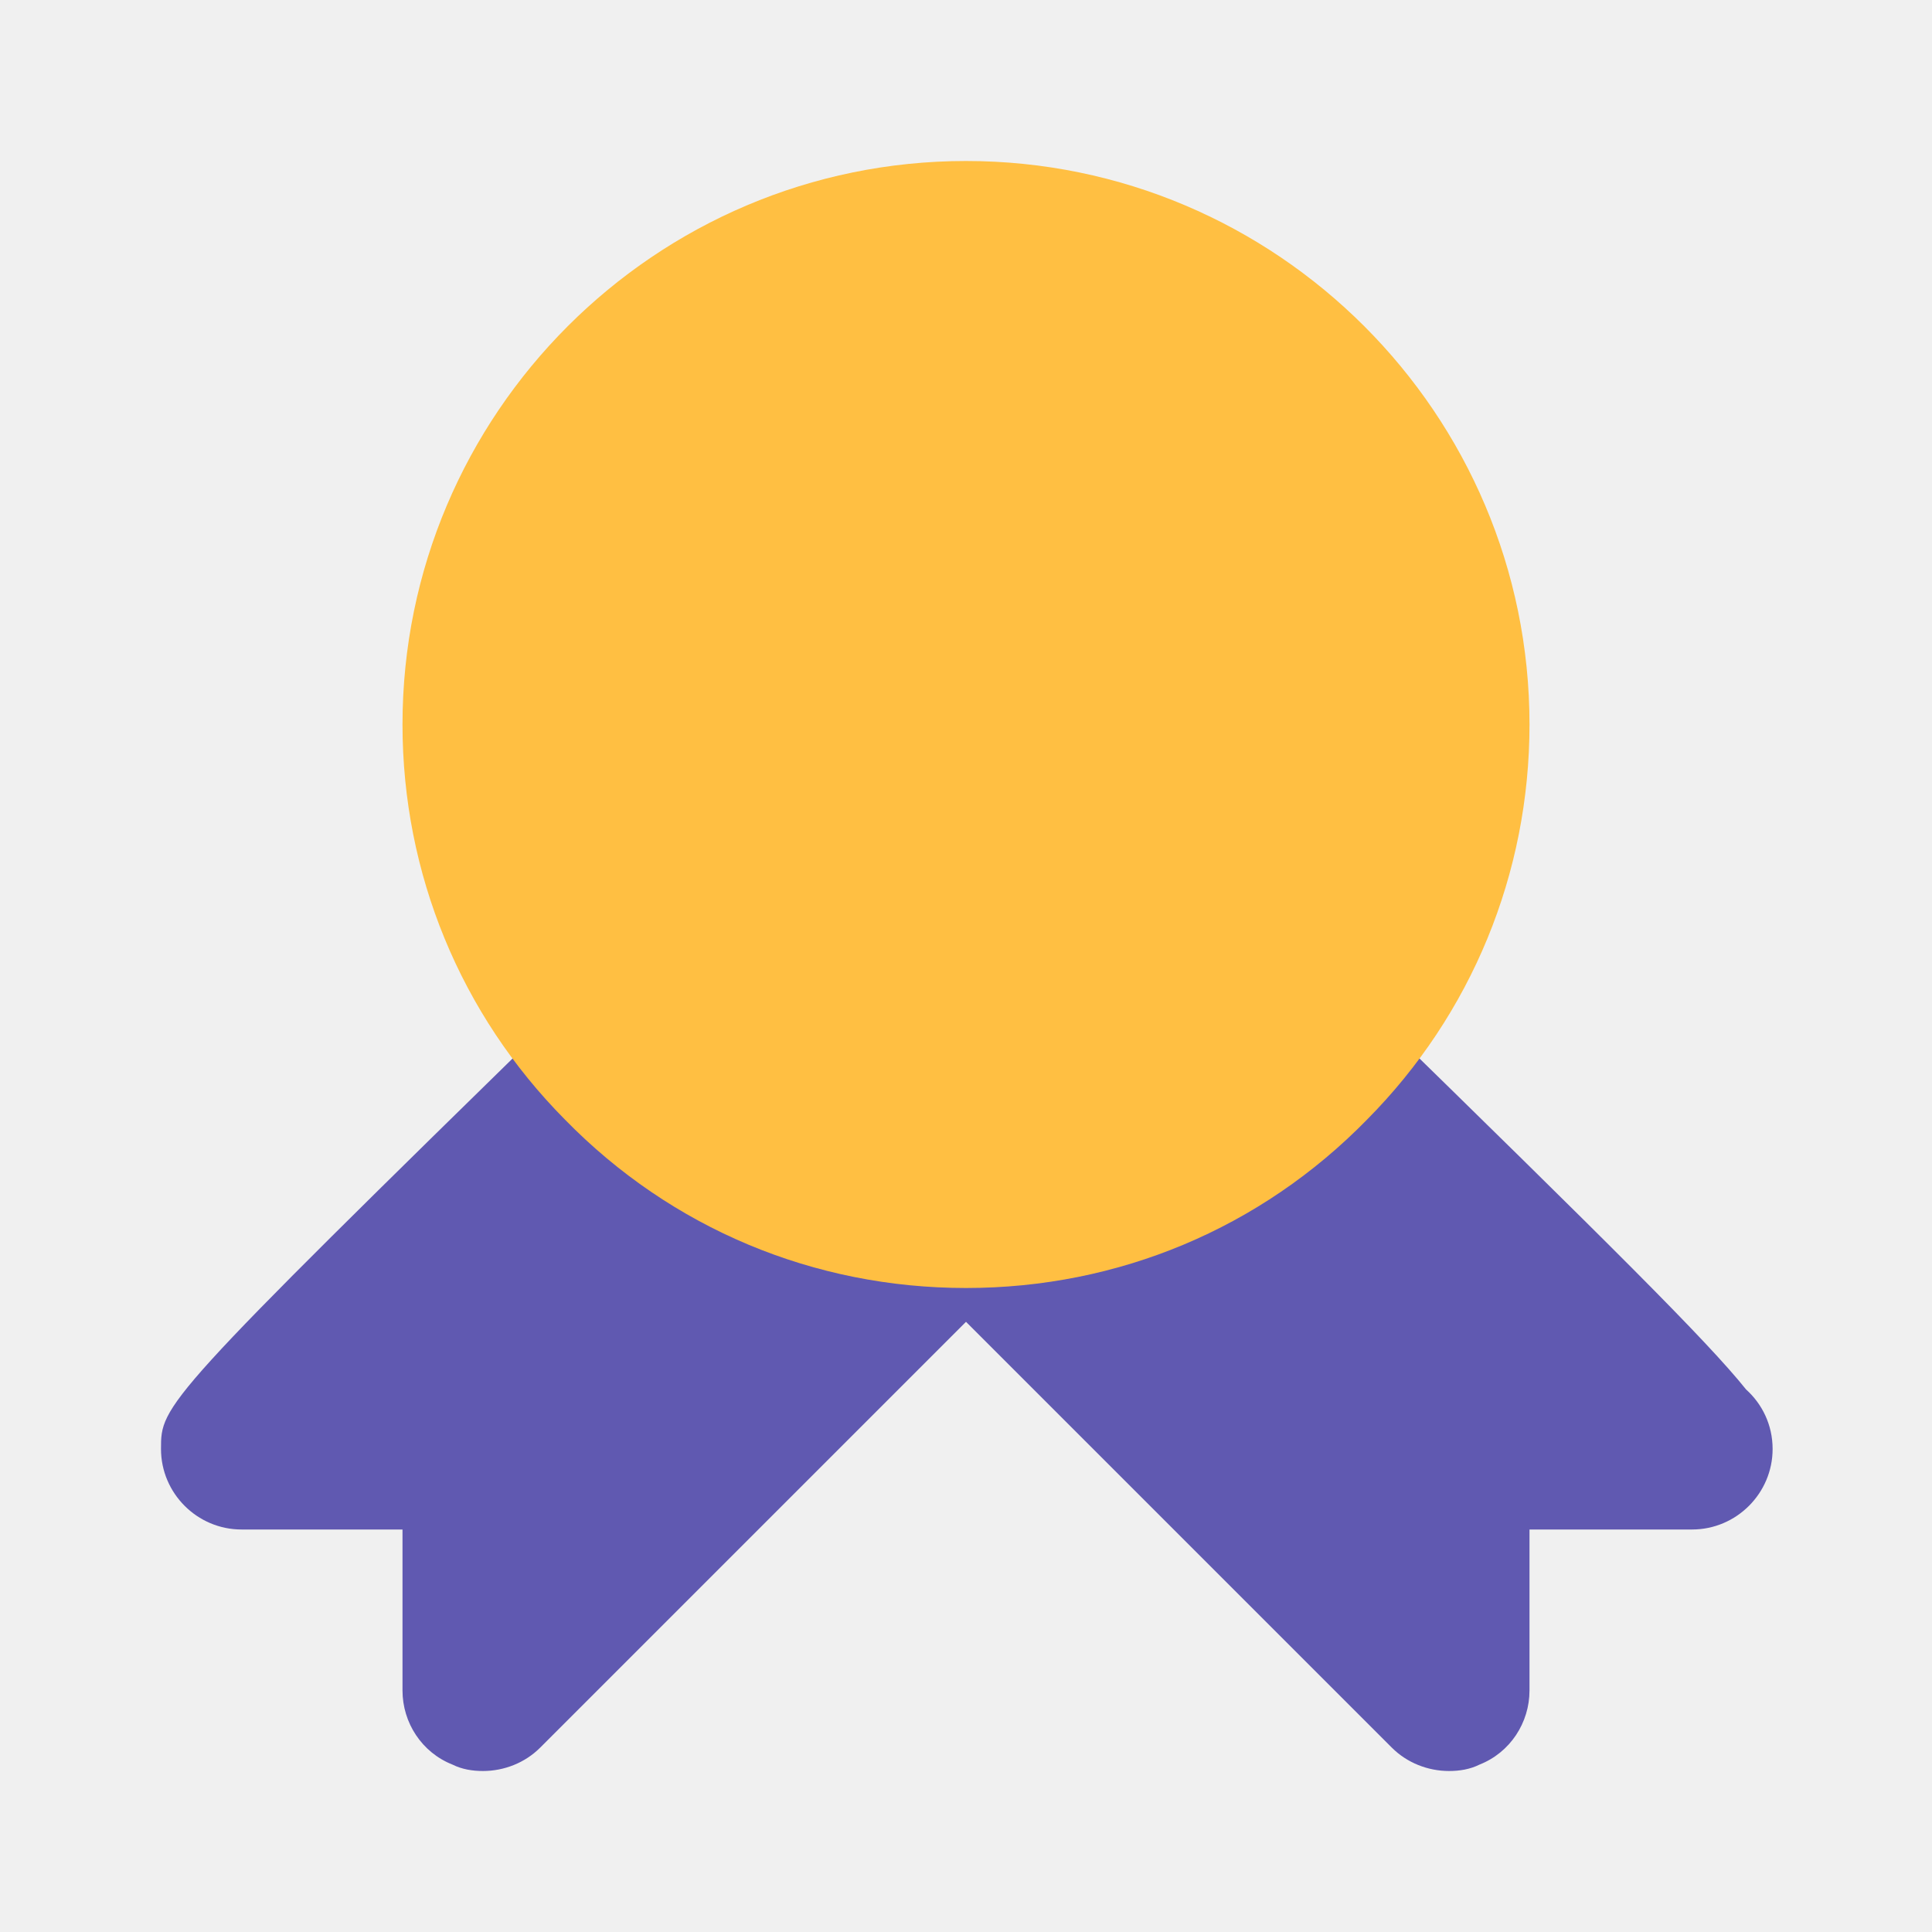
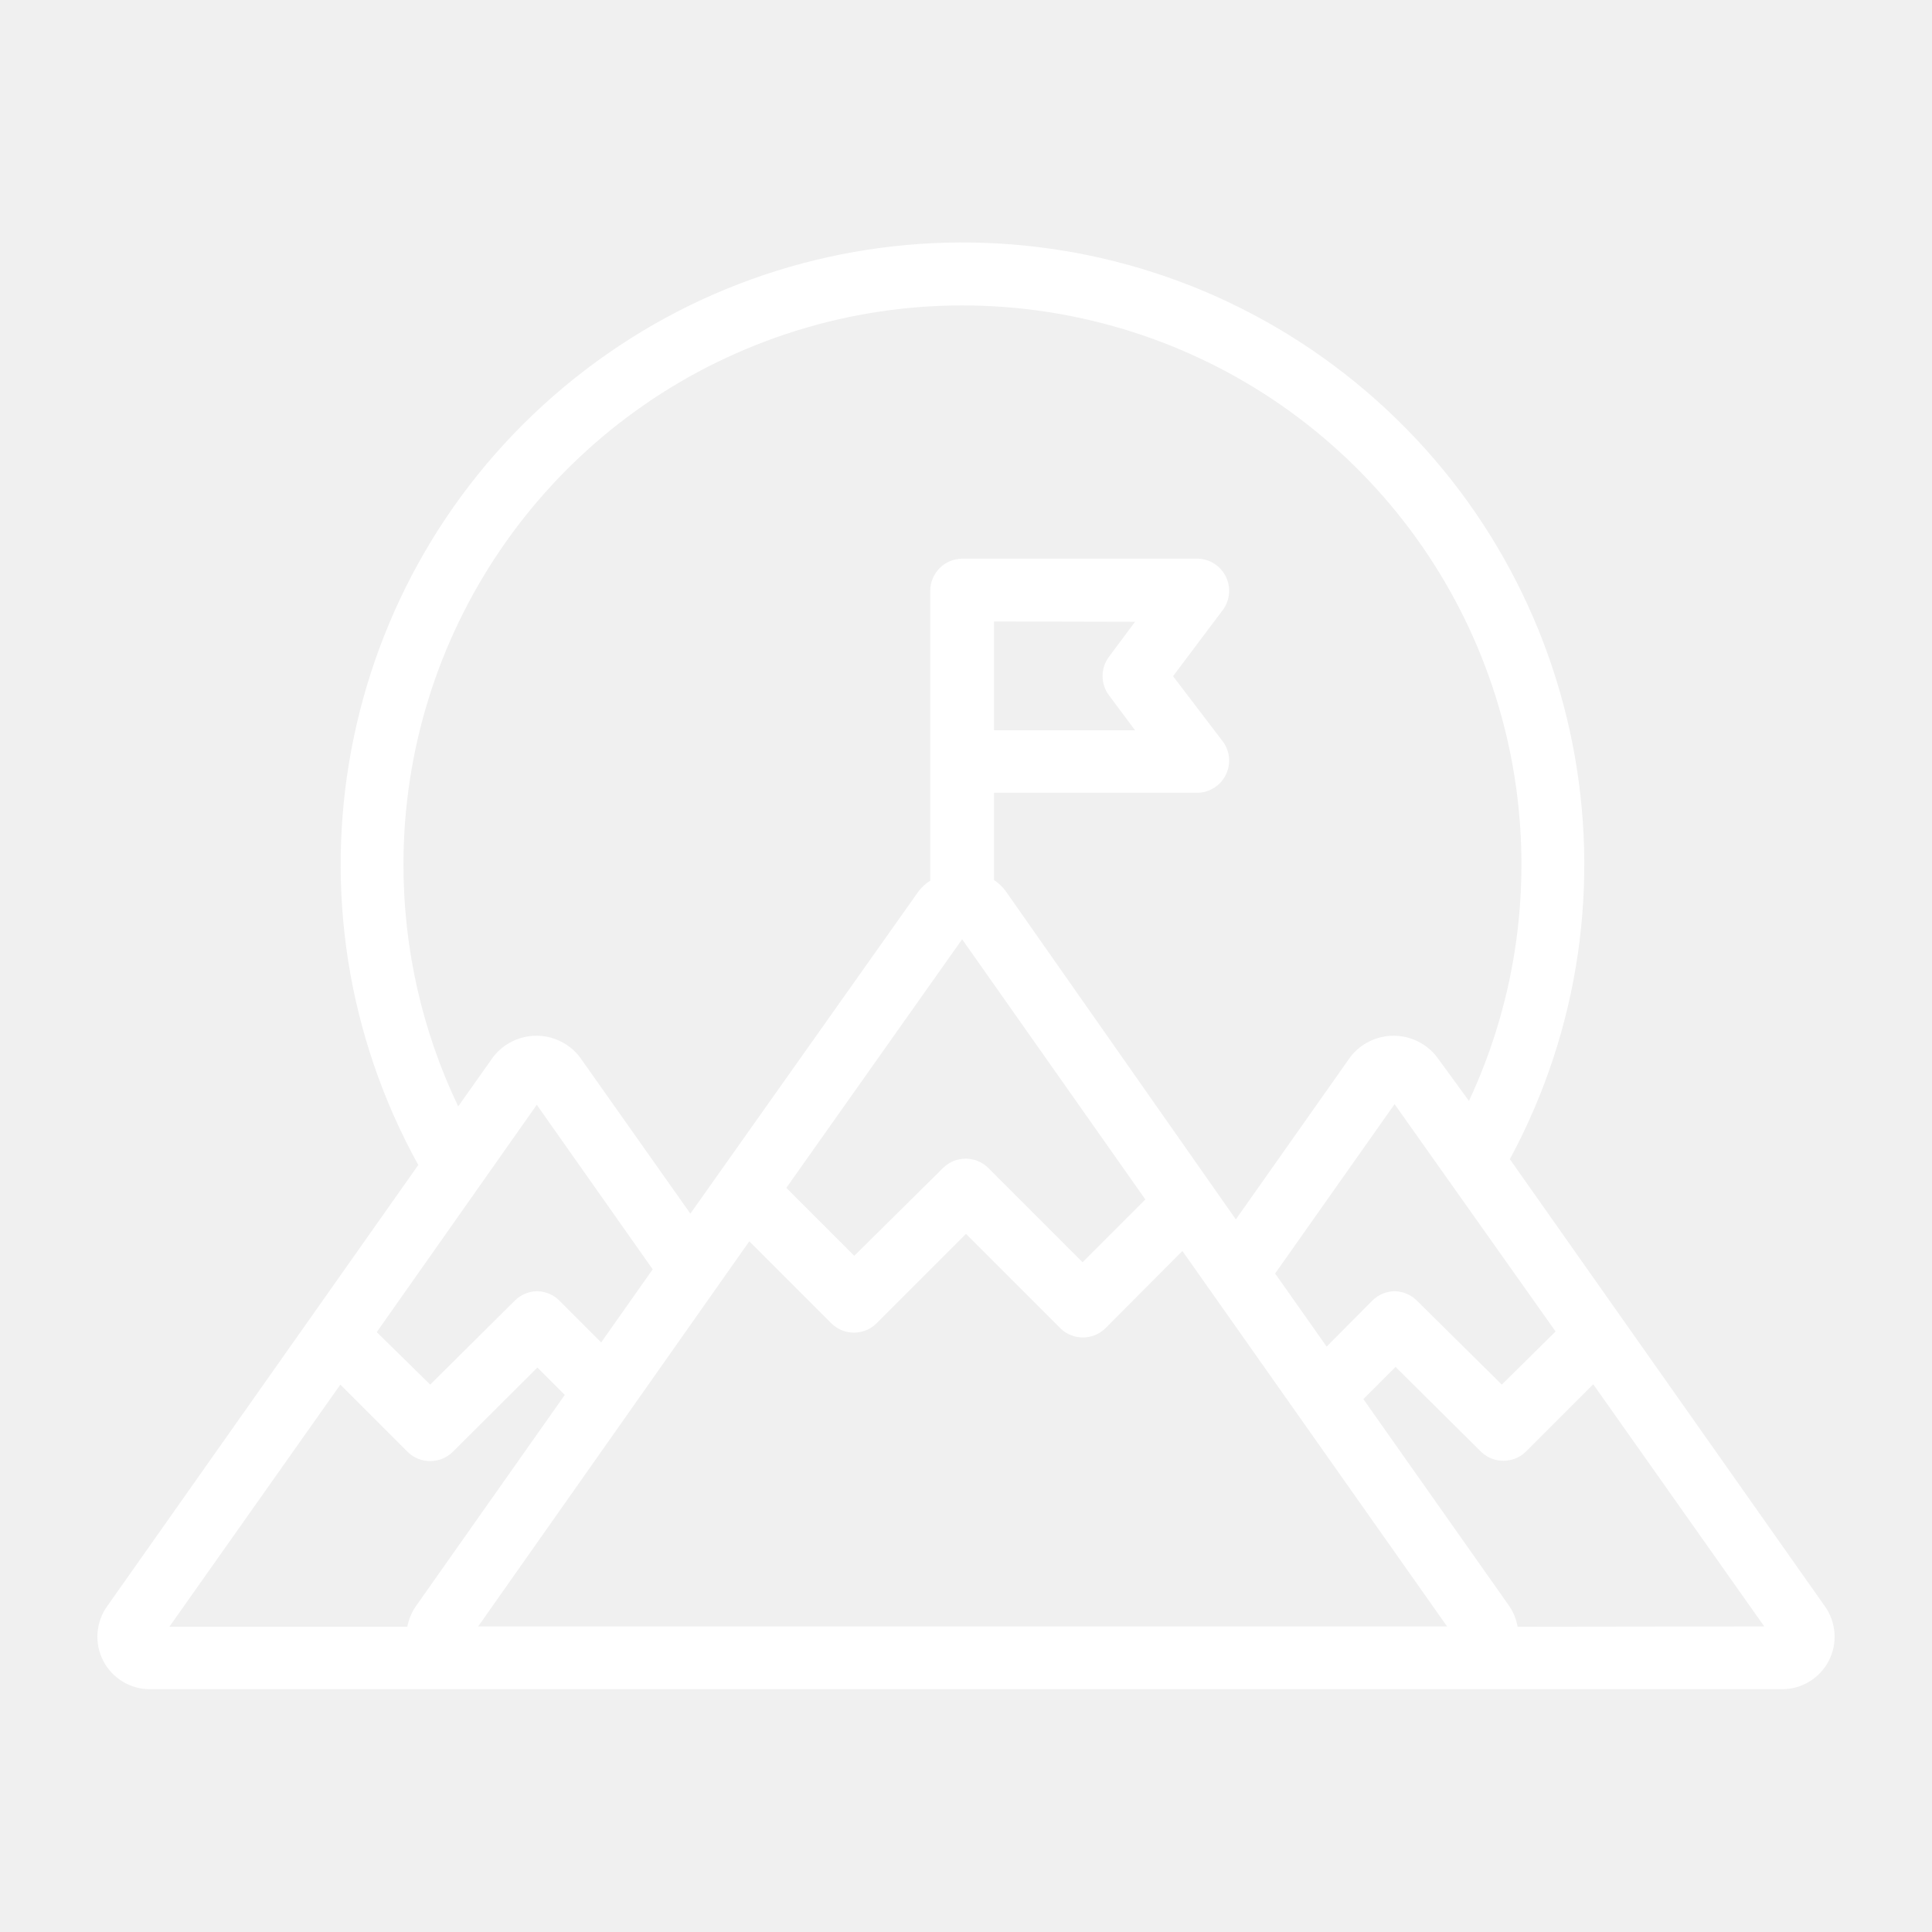
- <svg viewBox="0 0 24 24" enable-background="new 0 0 24 24" fill="#000000">
-   <g stroke-width="0" />
-   <g stroke-linecap="round" stroke-linejoin="round" />
-   <g>
-     <g />
-     <g />
-     <g />
-     <g />
-     <g />
-     <g />
-     <g />
-     <g />
-     <g />
-     <g />
-     <g />
-     <g>
-       <g>
-         <path d="M22.02,18c0,0.55-0.45,1-1,1c-0.01,0-0.01,0-0.02,0h-2v2c0,0.4-0.24,0.77-0.62,0.92 C18.26,21.98,18.13,22,18,22c-0.26,0-0.52-0.1-0.71-0.29L12,16.42l-5.29,5.29C6.52,21.9,6.26,22,6,22c-0.13,0-0.26-0.02-0.38-0.08 C5.24,21.77,5,21.4,5,21v-2H3c-0.55,0-1-0.45-1-1s0-0.58,5.03-5.5c0.4-0.39,1.03-0.38,1.41,0.01C9.39,13.47,10.65,14,12,14 s2.61-0.53,3.56-1.49c0.38-0.39,1.02-0.4,1.41-0.01c3.04,2.97,4.24,4.16,4.72,4.76C21.89,17.44,22.02,17.7,22.02,18z" fill="#6059B1" />
-       </g>
-       <g>
-         <path d="M19,9c0,1.85-0.72,3.6-2.02,4.91C15.66,15.26,13.89,16,12,16s-3.66-0.74-4.98-2.09C5.72,12.6,5,10.85,5,9 c0-3.86,3.14-7,7-7S19,5.14,19,9z" fill="#FFBF42" />
-       </g>
-     </g>
-     <g />
-     <g />
-     <g />
-     <g>
-       <g />
-     </g>
-     <g />
-     <g />
-     <g />
-     <g />
-     <g />
-     <g />
-     <g />
-     <g />
-     <g />
-   </g>
+ <svg xmlns="http://www.w3.org/2000/svg" viewBox="0 0 60 60" fill="#000000">
+   <path class="fill" fill="white" d="M56.67,49.88,46.89,36a19.31,19.31,0,1,0-33.9.18L3.33,49.88a1.63,1.63,0,0,0,1.34,2.58H55.33a1.63,1.63,0,0,0,1.34-2.58Zm-40-15.57,3.6,5.11-1.6,2.27-1.3-1.3a1,1,0,0,0-.69-.29h0a1,1,0,0,0-.69.29L13.36,43,11.7,41.37Zm18.58-15-.82,1.1a1,1,0,0,0,0,1.17l.82,1.1H30.87V19.3Zm-5.37,9.86,5.69,8.08-1.95,1.95-2.94-2.94a1,1,0,0,0-1.38,0L26.53,39l-2.11-2.11Zm-6.61,9.38,2.56,2.56a1,1,0,0,0,1.38,0L30,38.32l2.94,2.94a1,1,0,0,0,1.38,0l2.4-2.41,8.22,11.66H14.85Zm16.33,1,3.71-5.26,5,7.06L46.64,43,44,40.39a1,1,0,0,0-.69-.29h0a1,1,0,0,0-.69.29L41.2,41.82ZM12.53,26.85a17.36,17.36,0,1,1,33.09,7.34l-1-1.37a1.7,1.7,0,0,0-2.68,0l-3.56,5.05L31.23,27.67a1.45,1.45,0,0,0-.36-.34V24.62h6.34A1,1,0,0,0,38,23.06L36.43,21,38,18.91a1,1,0,0,0-.78-1.56H29.89a1,1,0,0,0-1,1v9a1.33,1.33,0,0,0-.37.34h0l-7.08,10L18,32.82a1.7,1.7,0,0,0-2.68,0l-1.09,1.54A17.37,17.37,0,0,1,12.53,26.85ZM10.57,43l2.1,2.1a1,1,0,0,0,1.38,0l2.64-2.63.85.85-4.63,6.57a1.65,1.65,0,0,0-.26.63H5.26Zm36.56,7.52a1.63,1.63,0,0,0-.25-.63l-4.54-6.44,1-1L46,45.09a1,1,0,0,0,1.38,0l2.1-2.1,5.31,7.52Z">
+  </path>
</svg>
